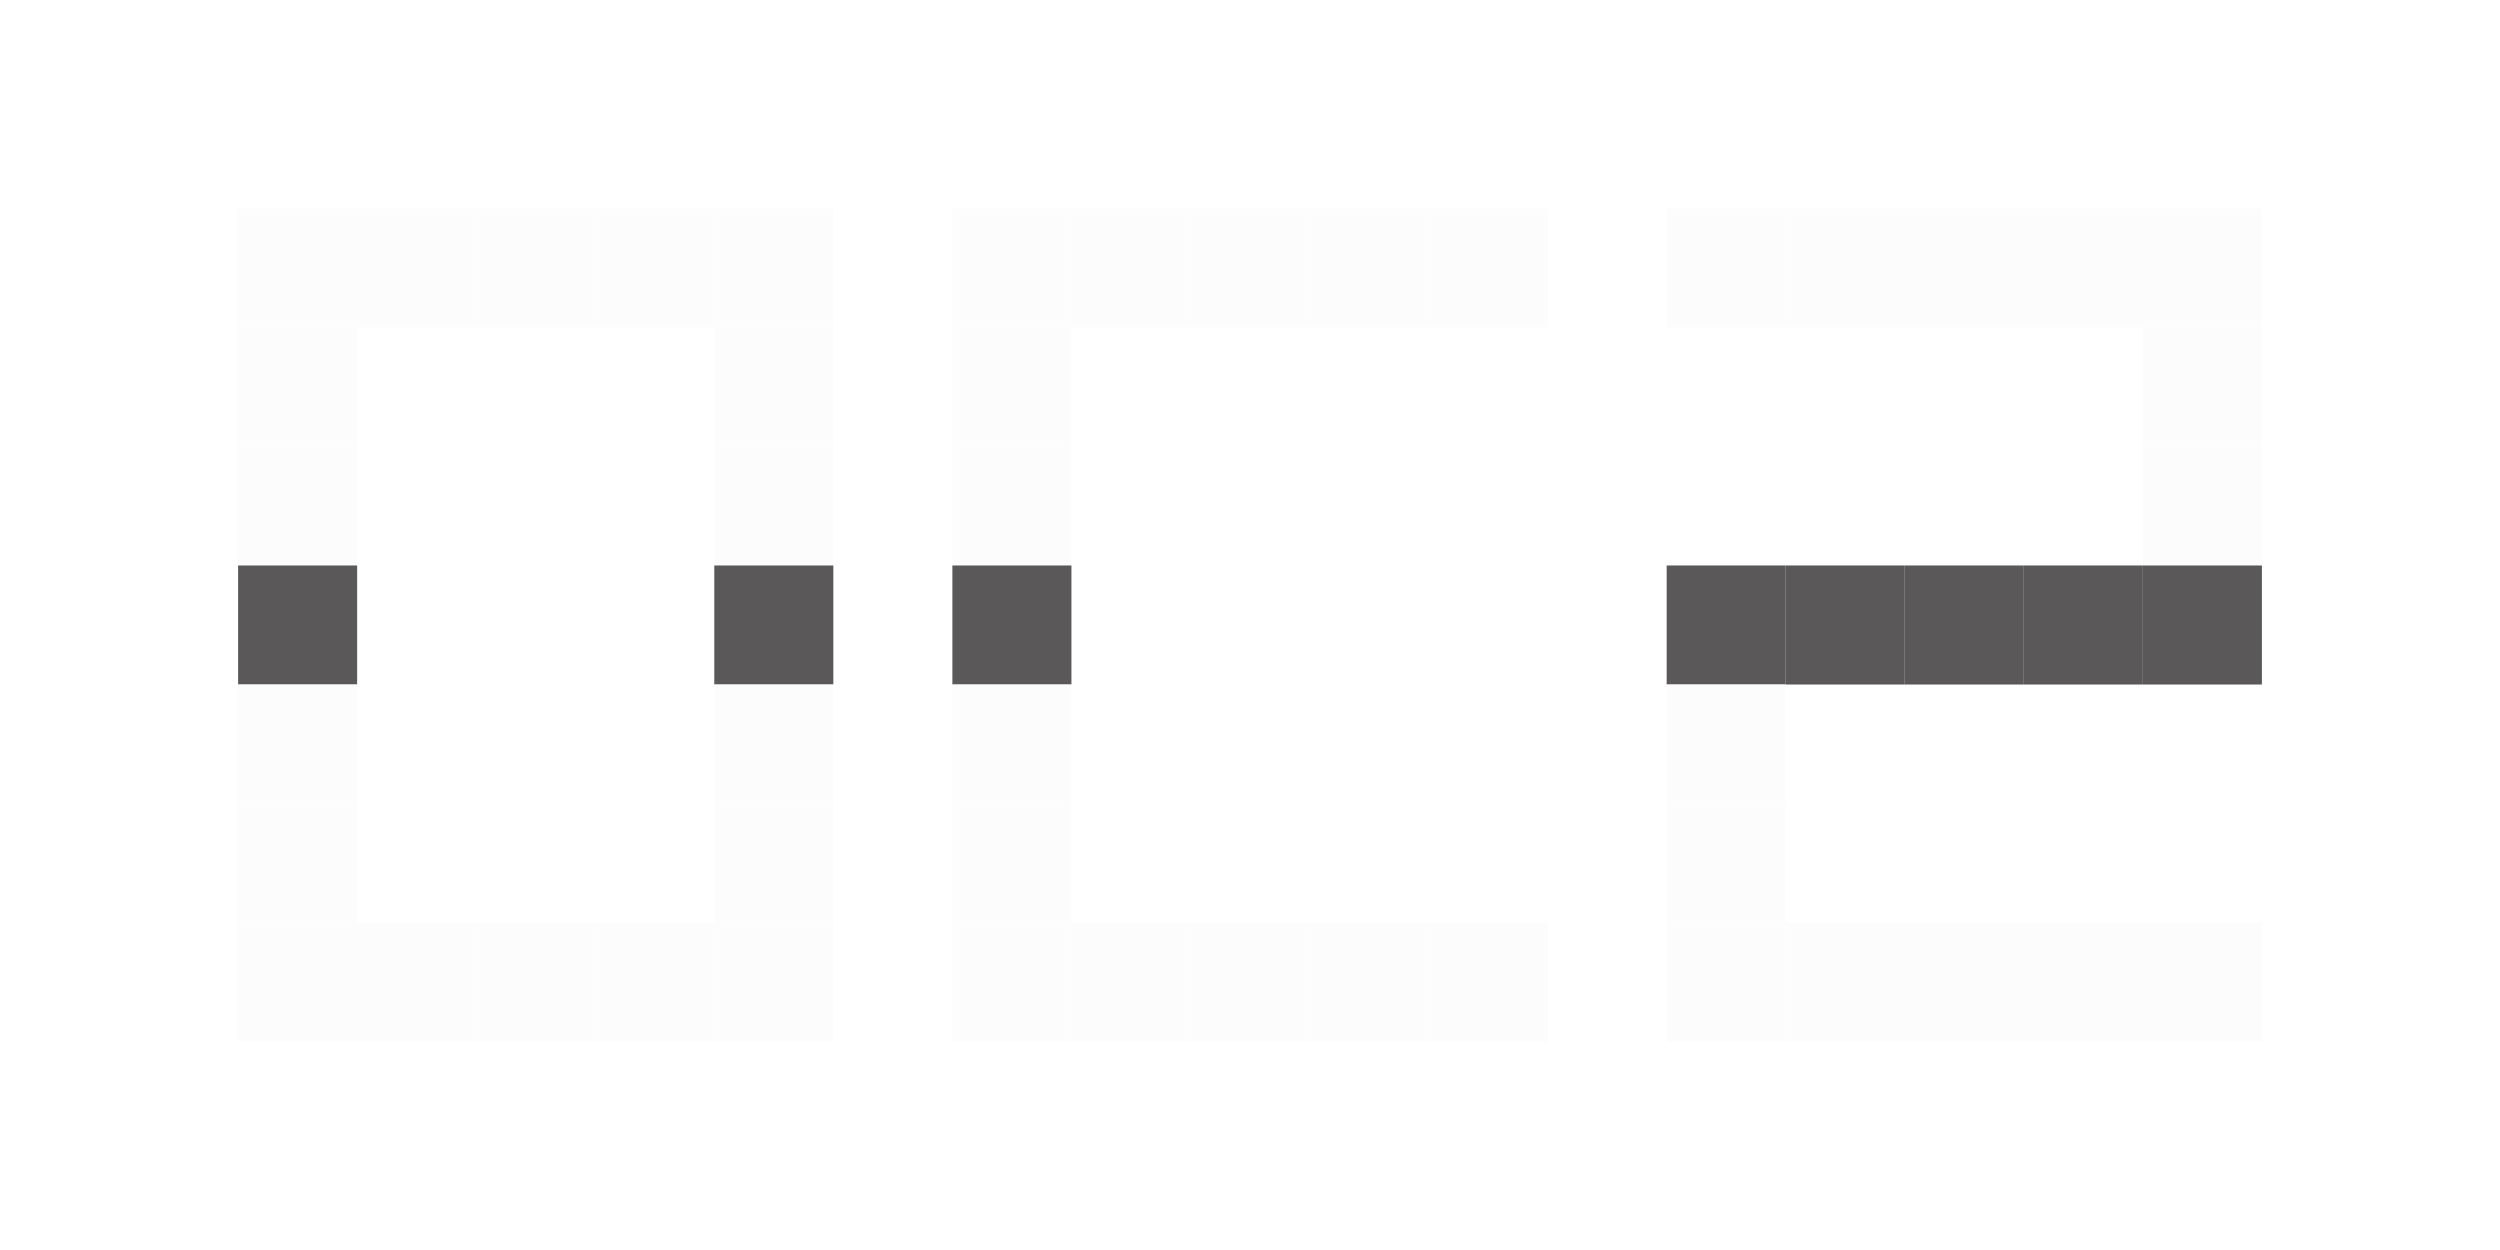
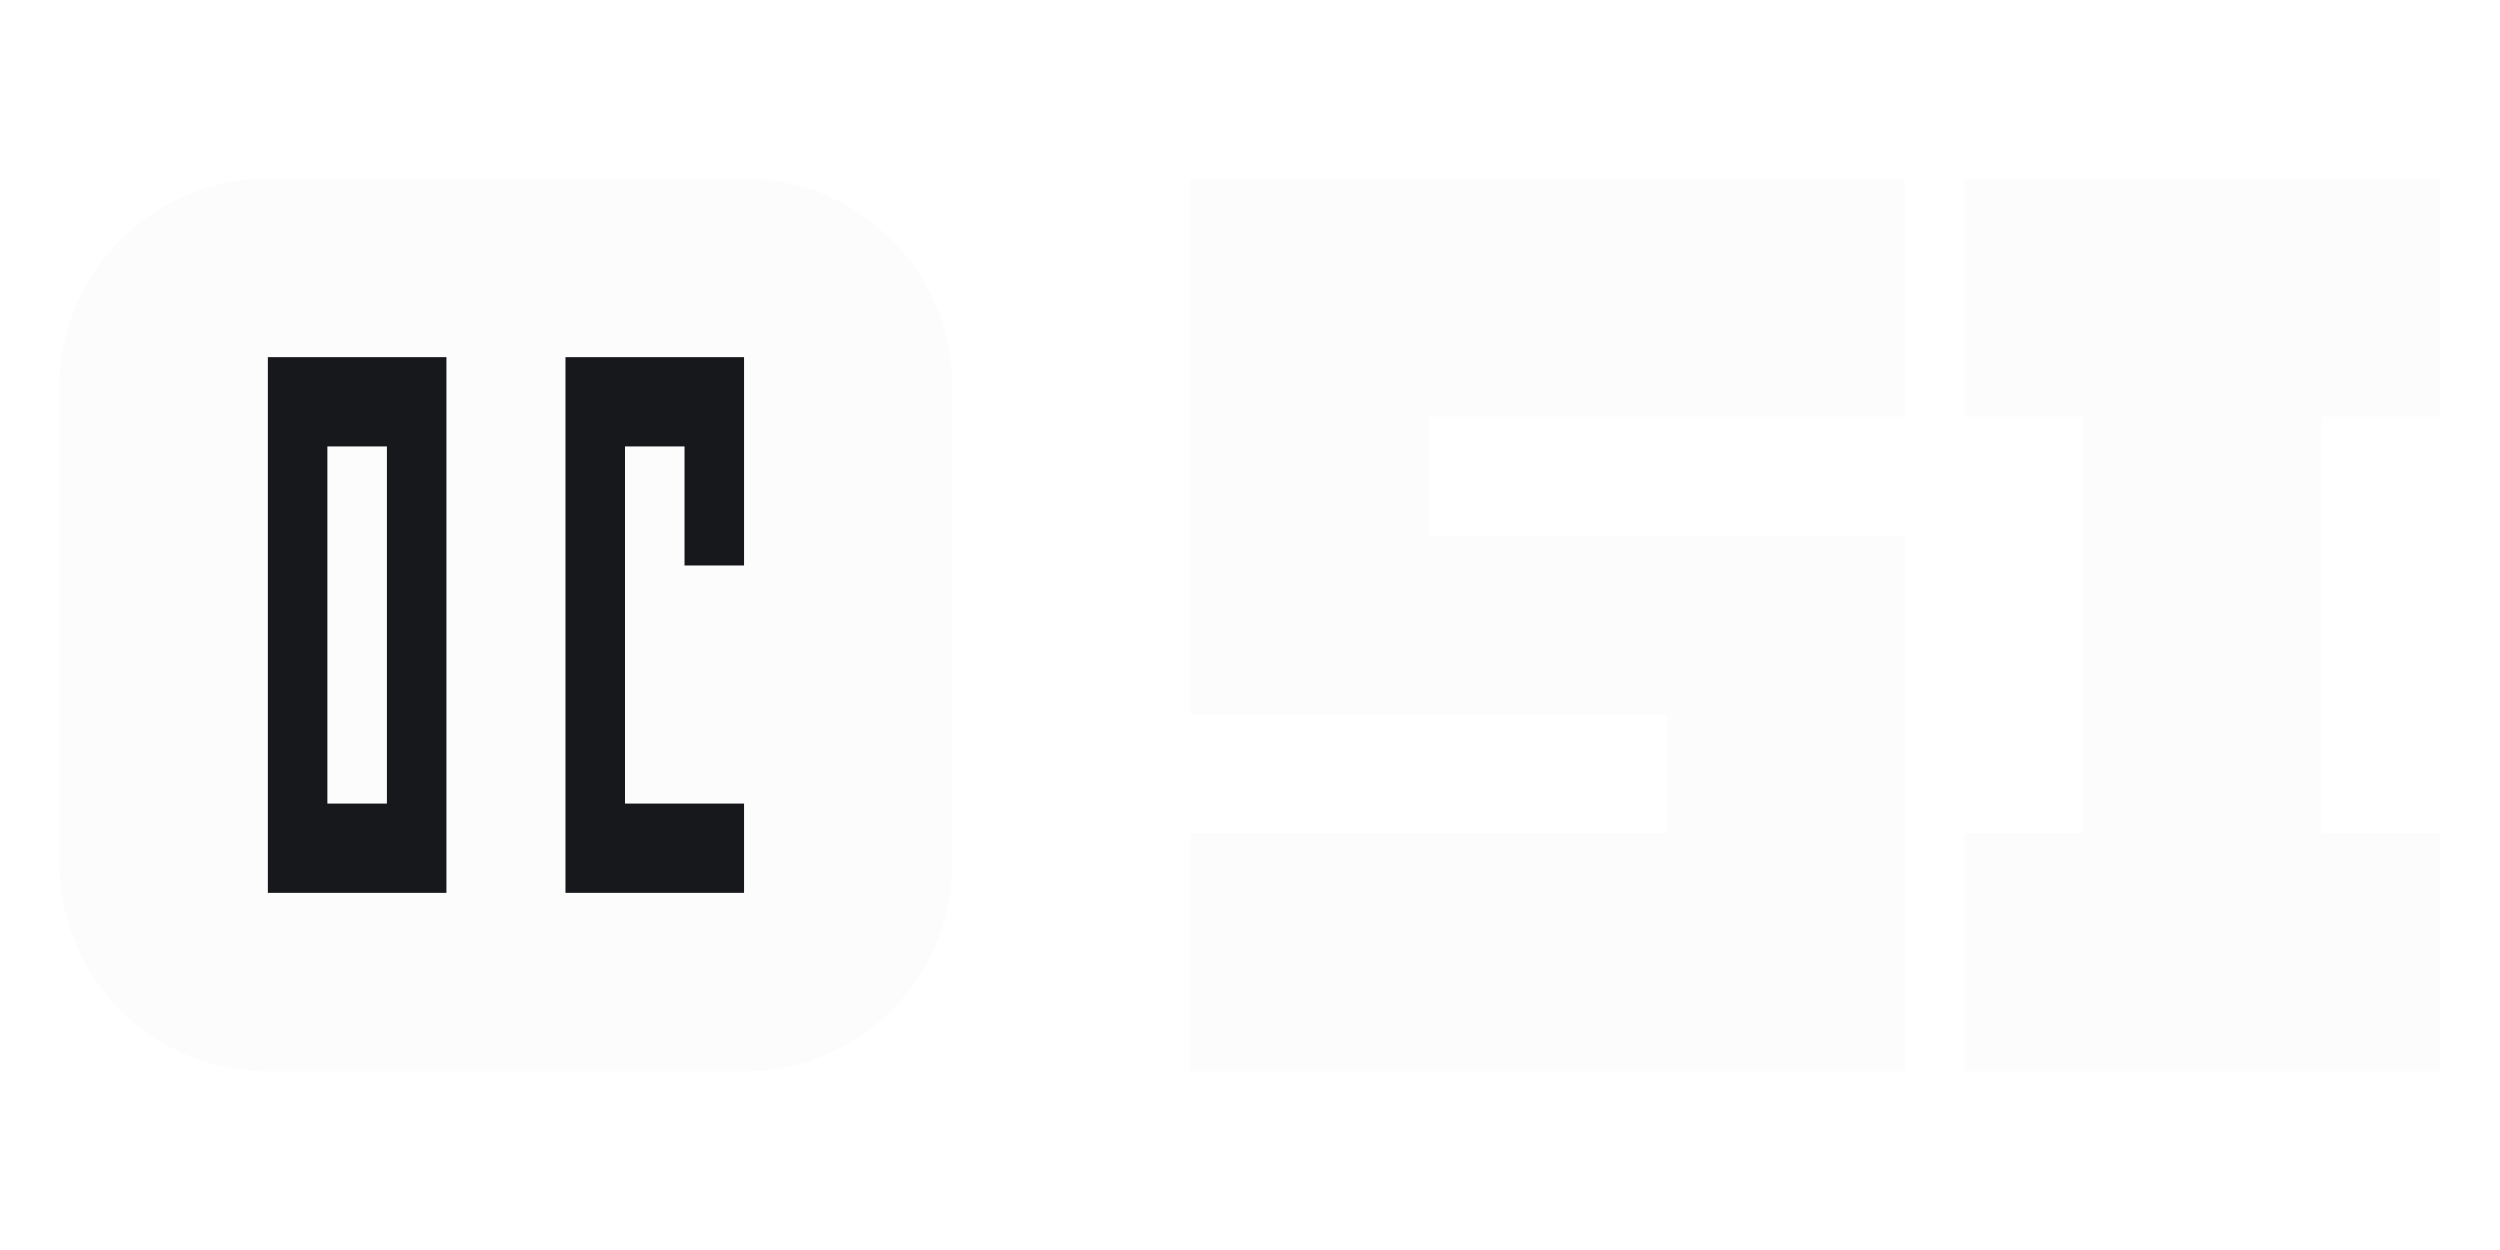
<svg xmlns="http://www.w3.org/2000/svg" width="84" height="42" viewBox="0 0 84 42" fill="none">
-   <g transform="translate(8 7)">
-     <rect x="0" y="0" width="4" height="4" fill="#FDFCFC" />
-     <rect x="4" y="0" width="4" height="4" fill="#FDFCFC" />
-     <rect x="8" y="0" width="4" height="4" fill="#FDFCFC" />
-     <rect x="12" y="0" width="4" height="4" fill="#FDFCFC" />
-     <rect x="16" y="0" width="4" height="4" fill="#FDFCFC" />
-     <rect x="0" y="4" width="4" height="4" fill="#FDFCFC" />
-     <rect x="16" y="4" width="4" height="4" fill="#FDFCFC" />
-     <rect x="0" y="8" width="4" height="4" fill="#FDFCFC" />
-     <rect x="16" y="8" width="4" height="4" fill="#FDFCFC" />
-     <rect x="0" y="12" width="4" height="4" fill="#5A5858" />
-     <rect x="16" y="12" width="4" height="4" fill="#5A5858" />
-     <rect x="0" y="16" width="4" height="4" fill="#FDFCFC" />
-     <rect x="16" y="16" width="4" height="4" fill="#FDFCFC" />
-     <rect x="0" y="20" width="4" height="4" fill="#FDFCFC" />
-     <rect x="16" y="20" width="4" height="4" fill="#FDFCFC" />
-     <rect x="0" y="24" width="4" height="4" fill="#FDFCFC" />
-     <rect x="4" y="24" width="4" height="4" fill="#FDFCFC" />
-     <rect x="8" y="24" width="4" height="4" fill="#FDFCFC" />
-     <rect x="12" y="24" width="4" height="4" fill="#FDFCFC" />
-     <rect x="16" y="24" width="4" height="4" fill="#FDFCFC" />
-     <rect x="24" y="0" width="4" height="4" fill="#FDFCFC" />
-     <rect x="28" y="0" width="4" height="4" fill="#FDFCFC" />
-     <rect x="32" y="0" width="4" height="4" fill="#FDFCFC" />
-     <rect x="36" y="0" width="4" height="4" fill="#FDFCFC" />
-     <rect x="40" y="0" width="4" height="4" fill="#FDFCFC" />
-     <rect x="24" y="4" width="4" height="4" fill="#FDFCFC" />
-     <rect x="24" y="8" width="4" height="4" fill="#FDFCFC" />
-     <rect x="24" y="12" width="4" height="4" fill="#5A5858" />
-     <rect x="24" y="16" width="4" height="4" fill="#FDFCFC" />
-     <rect x="24" y="20" width="4" height="4" fill="#FDFCFC" />
-     <rect x="24" y="24" width="4" height="4" fill="#FDFCFC" />
-     <rect x="28" y="24" width="4" height="4" fill="#FDFCFC" />
-     <rect x="32" y="24" width="4" height="4" fill="#FDFCFC" />
-     <rect x="36" y="24" width="4" height="4" fill="#FDFCFC" />
-     <rect x="40" y="24" width="4" height="4" fill="#FDFCFC" />
-     <rect x="48" y="0" width="4" height="4" fill="#FDFCFC" />
-     <rect x="52" y="0" width="4" height="4" fill="#FDFCFC" />
-     <rect x="56" y="0" width="4" height="4" fill="#FDFCFC" />
-     <rect x="60" y="0" width="4" height="4" fill="#FDFCFC" />
-     <rect x="64" y="0" width="4" height="4" fill="#FDFCFC" />
-     <rect x="64" y="4" width="4" height="4" fill="#FDFCFC" />
-     <rect x="64" y="8" width="4" height="4" fill="#FDFCFC" />
-     <rect x="48" y="12" width="4" height="4" fill="#5A5858" />
-     <rect x="52" y="12" width="4" height="4" fill="#5A5858" />
-     <rect x="56" y="12" width="4" height="4" fill="#5A5858" />
-     <rect x="60" y="12" width="4" height="4" fill="#5A5858" />
-     <rect x="64" y="12" width="4" height="4" fill="#5A5858" />
-     <rect x="48" y="16" width="4" height="4" fill="#FDFCFC" />
-     <rect x="48" y="20" width="4" height="4" fill="#FDFCFC" />
-     <rect x="48" y="24" width="4" height="4" fill="#FDFCFC" />
-     <rect x="52" y="24" width="4" height="4" fill="#FDFCFC" />
-     <rect x="56" y="24" width="4" height="4" fill="#FDFCFC" />
-     <rect x="60" y="24" width="4" height="4" fill="#FDFCFC" />
-     <rect x="64" y="24" width="4" height="4" fill="#FDFCFC" />
-   </g>
+   <rect x="2" y="6" width="30" height="30" rx="7" fill="#FDFCFC" />
+   <path d="M9 12H15V30H9V12ZM11 15V27H13V15H11Z" fill="#17181C" />
+   <path d="M19 12H25V19H23V15H21V27H25V30H19V12Z" fill="#17181C" />
+   <path d="M40 6H64V14H48V18H64V36H40V28H56V24H40V6Z" fill="#FDFCFC" />
+   <path d="M70 6H82V14H78V28H82V36H66V28H70V14H66V6H70Z" fill="#FDFCFC" />
</svg>
